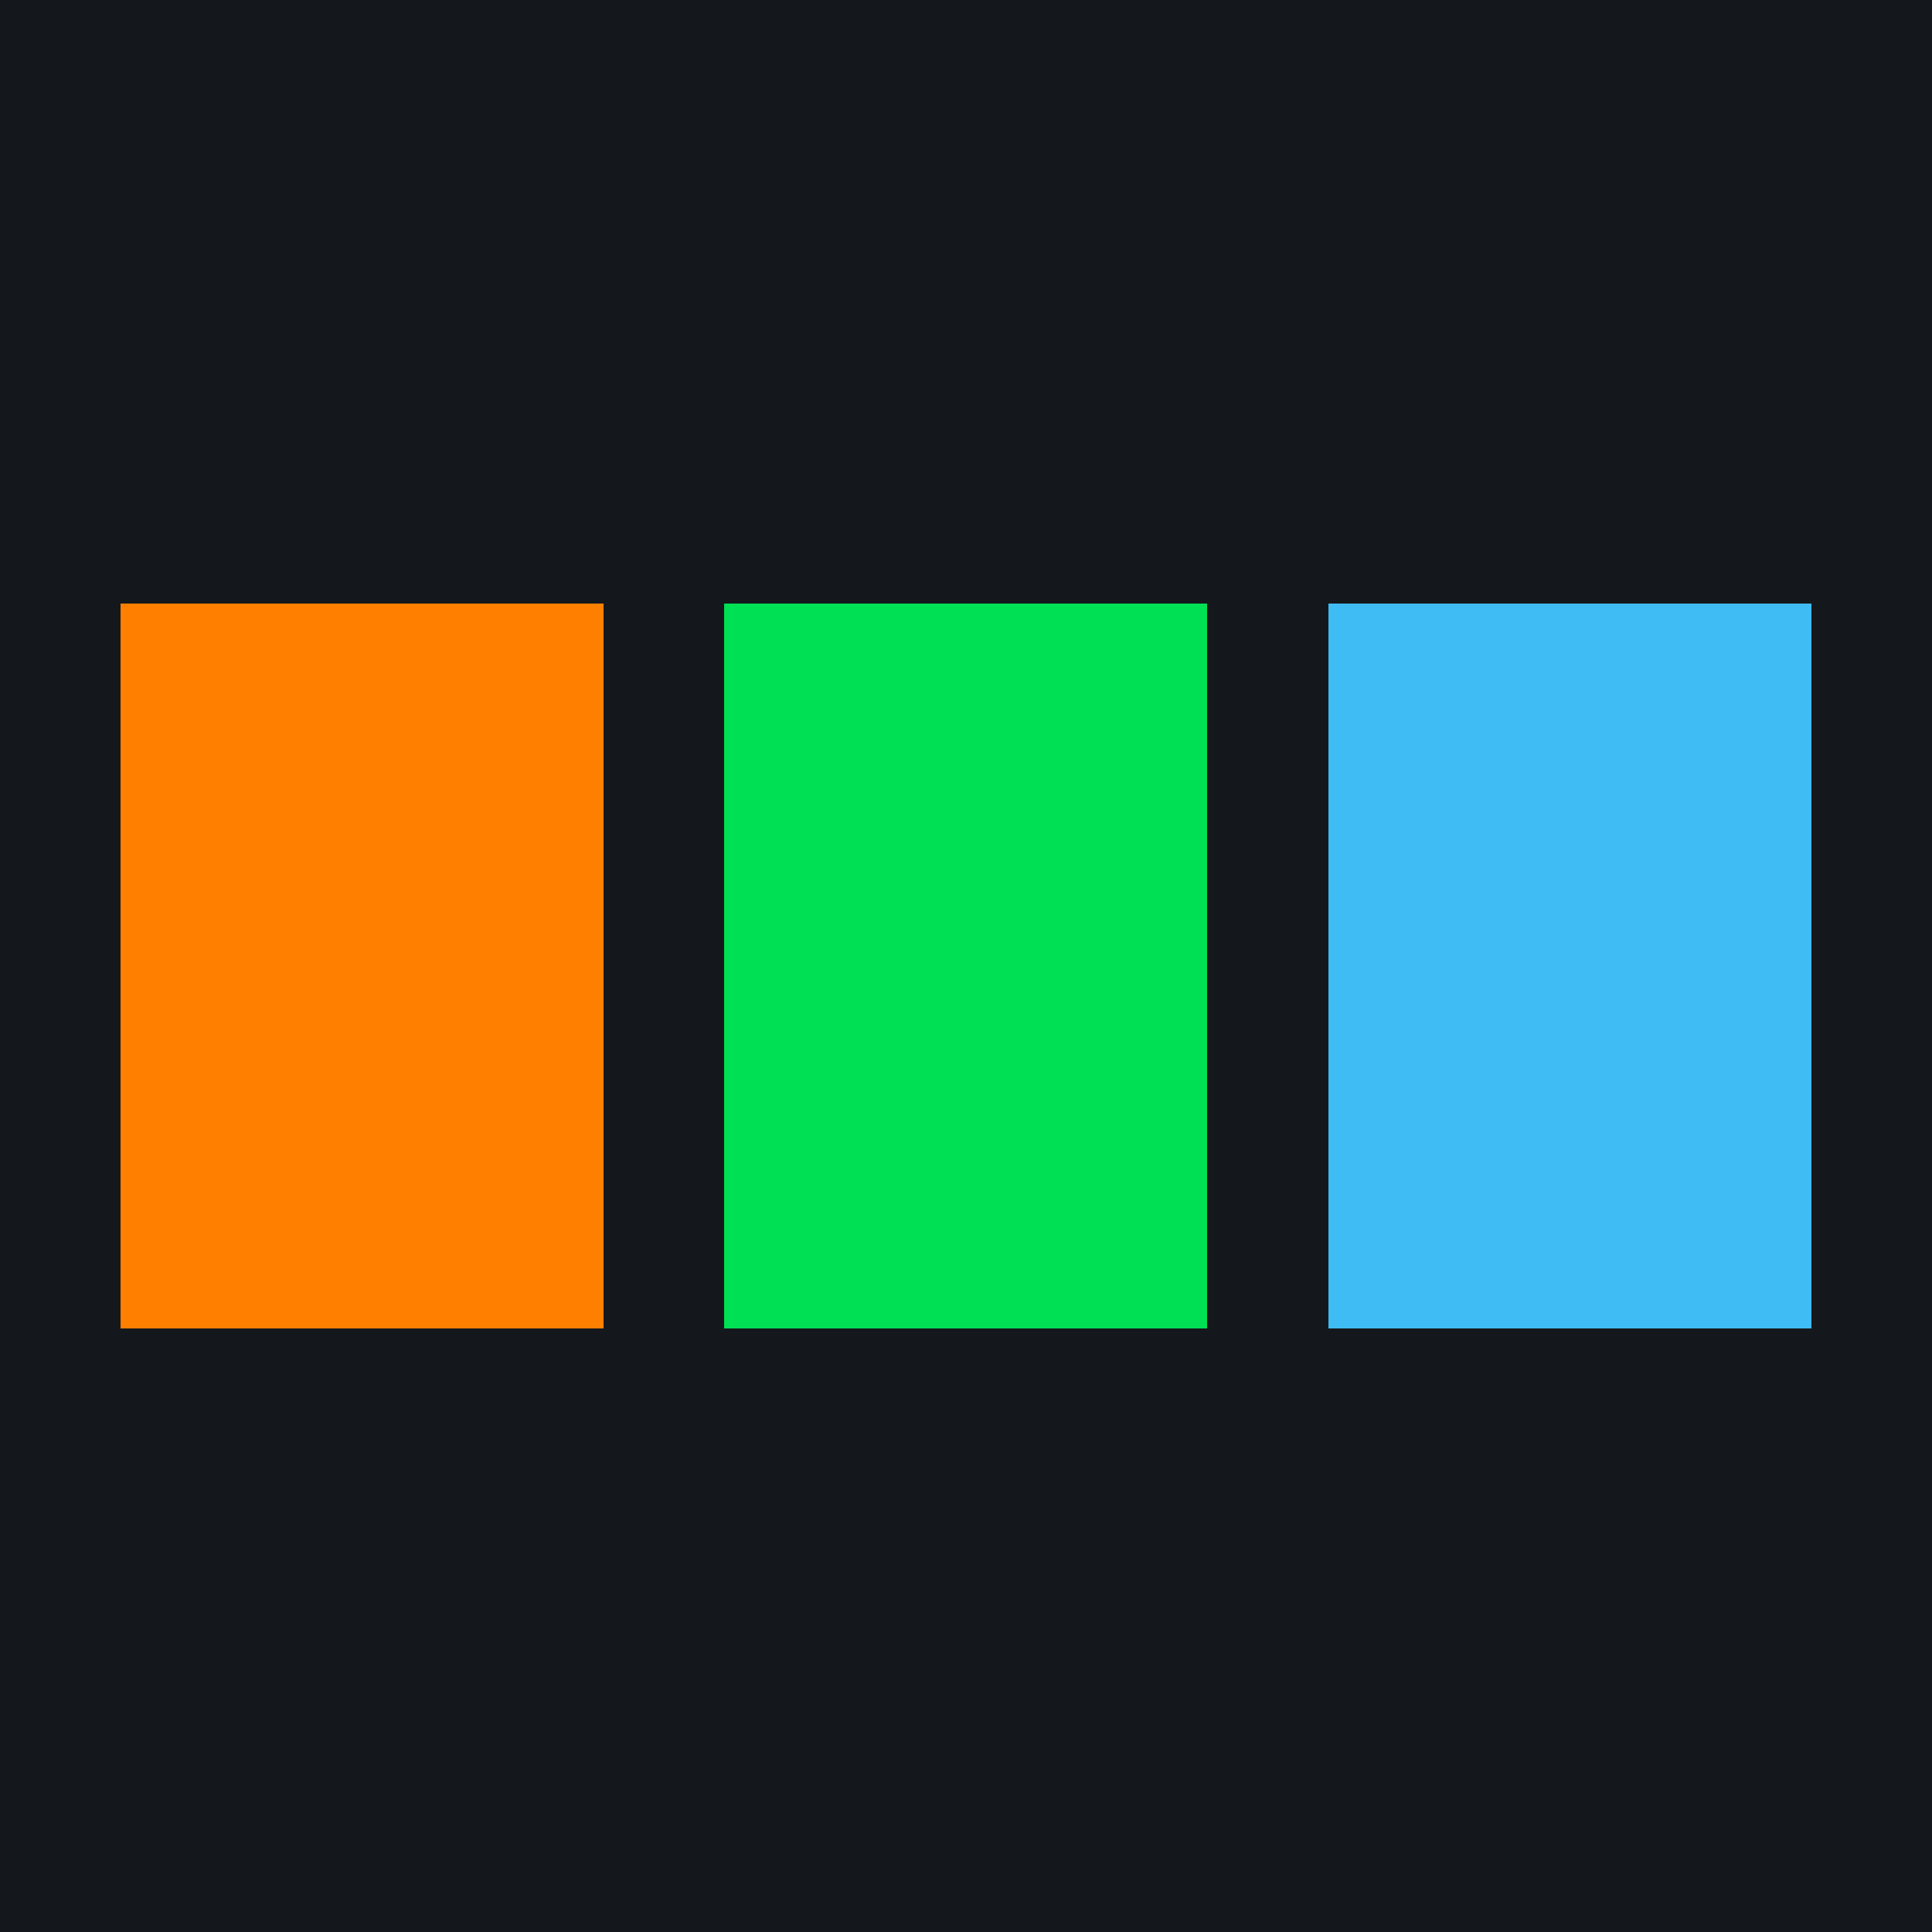
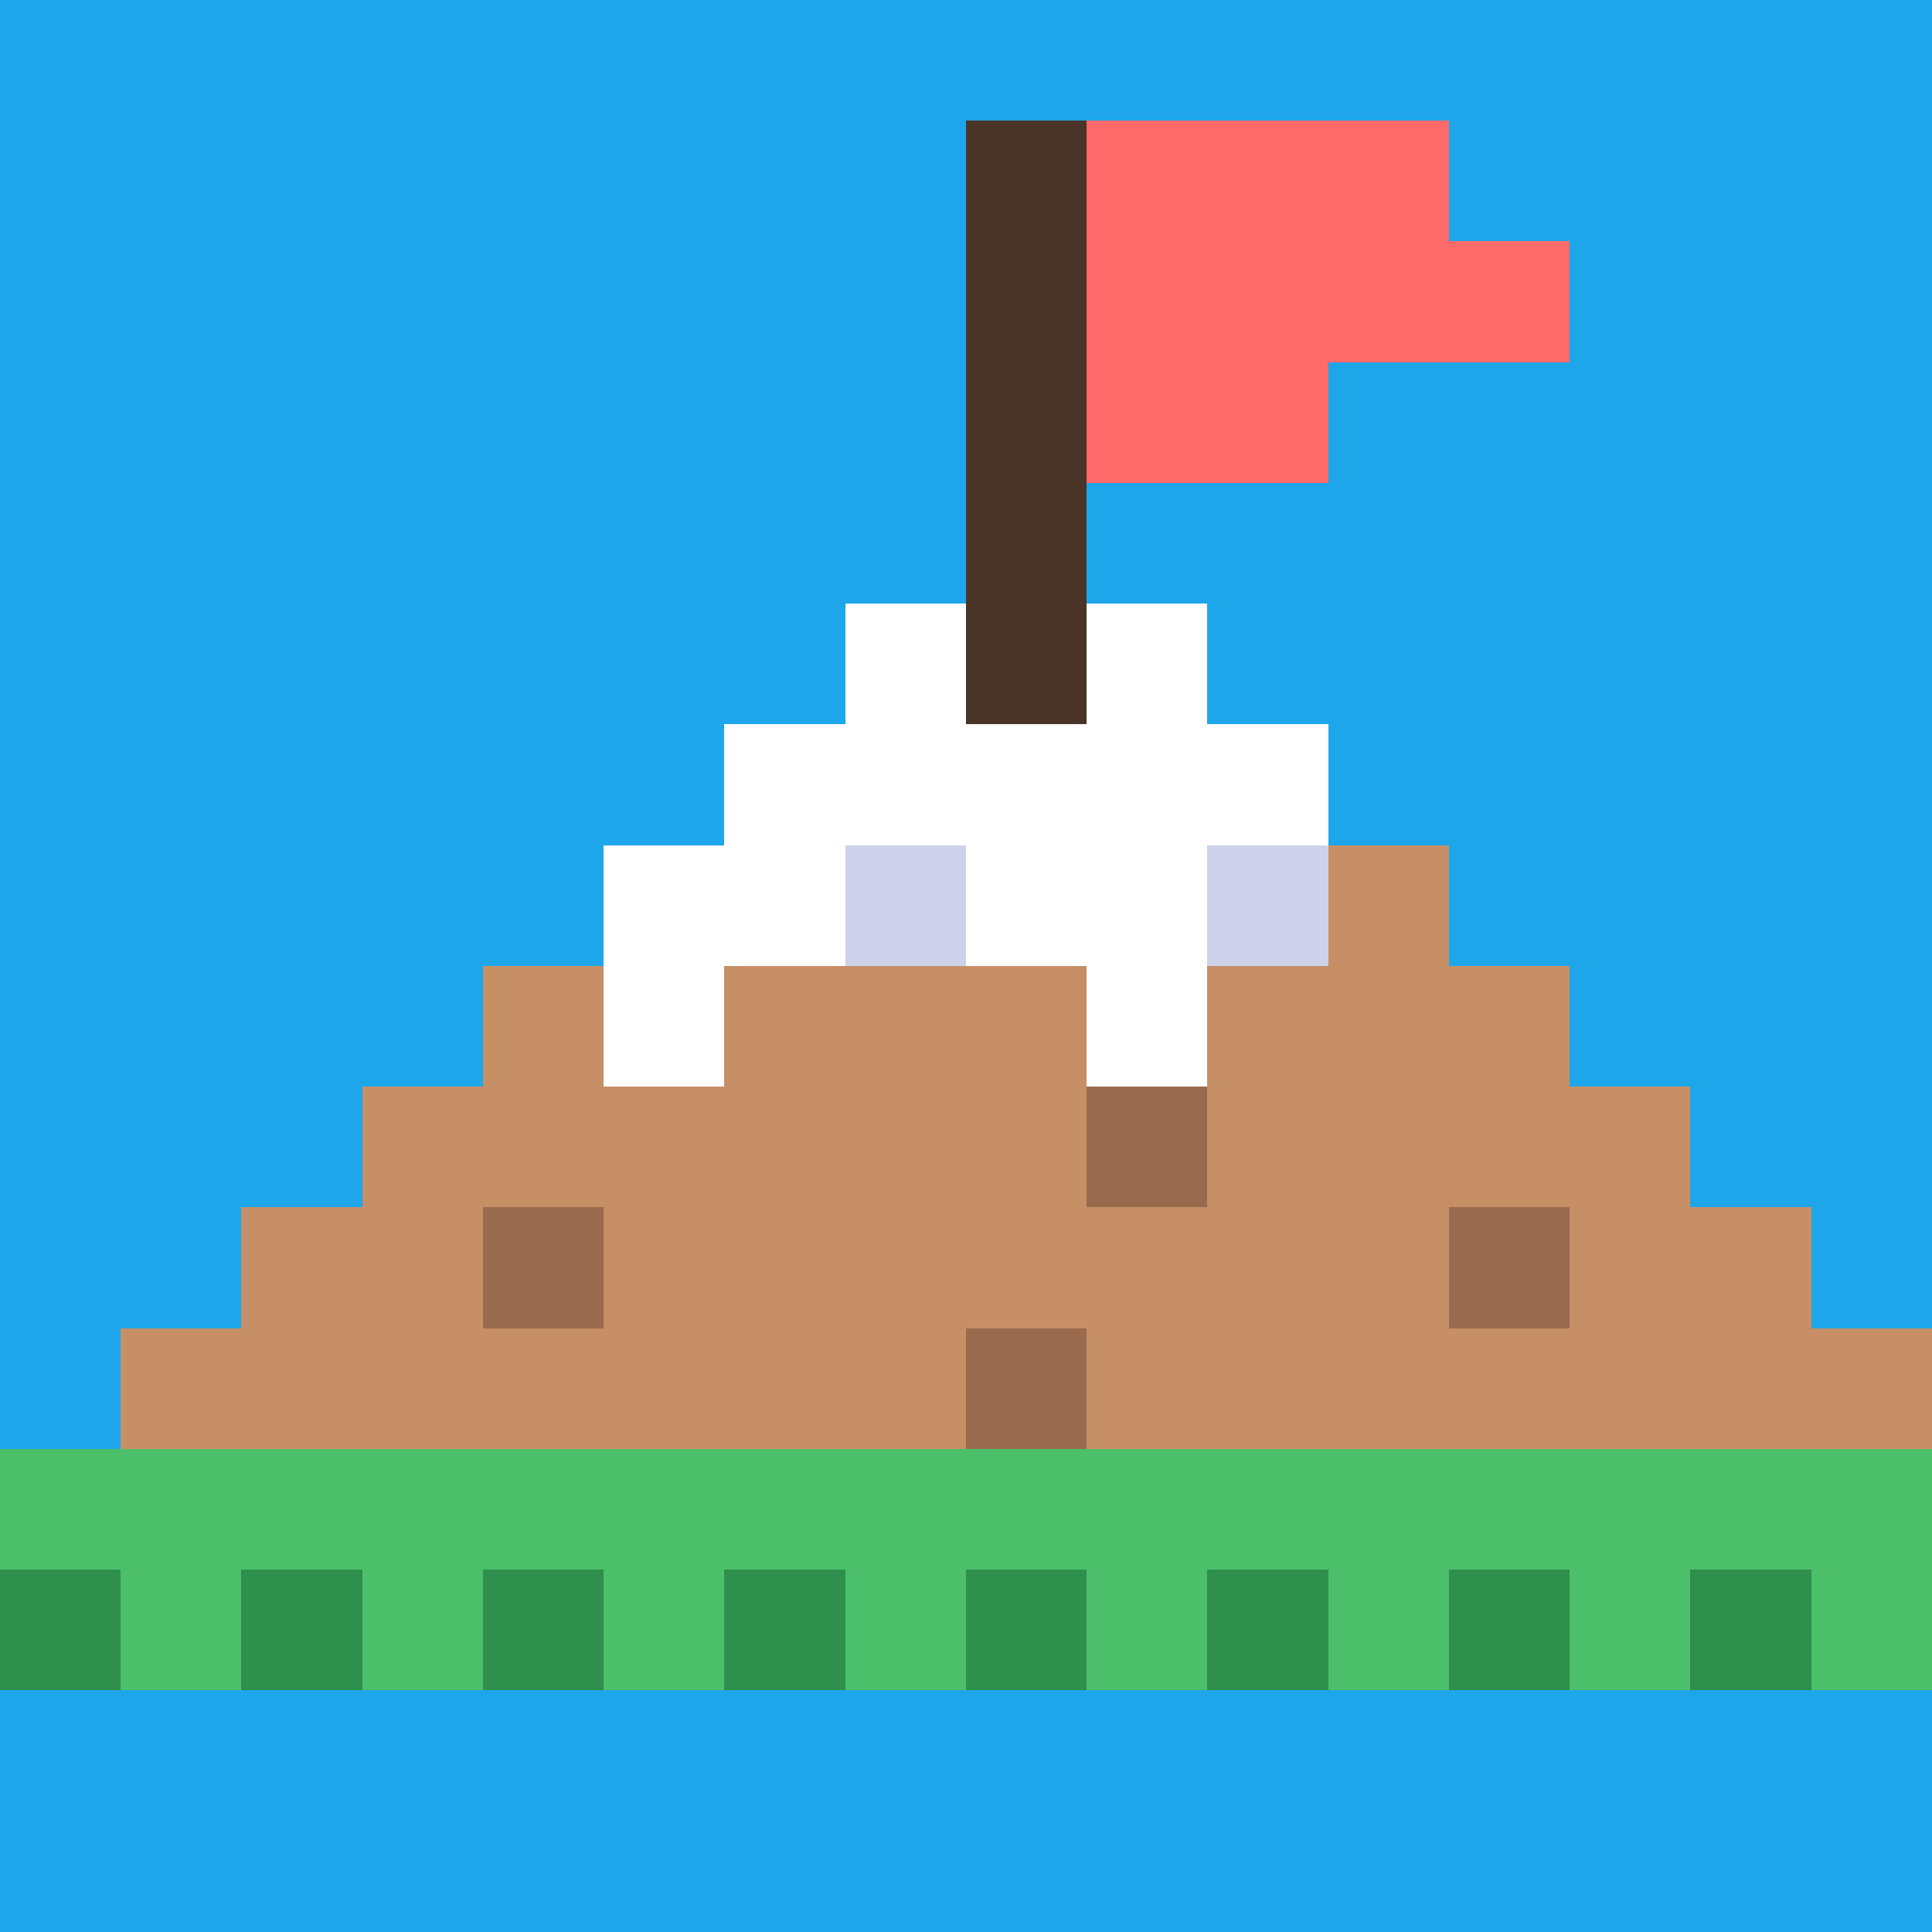
<svg xmlns="http://www.w3.org/2000/svg" viewBox="0 0 16 16" shape-rendering="crispEdges">
-   <rect width="16" height="16" fill="#14181c" />
-   <rect x="1" y="5" width="4" height="6" fill="#ff8000" />
-   <rect x="6" y="5" width="4" height="6" fill="#00e054" />
-   <rect x="11" y="5" width="4" height="6" fill="#40bcf4" />
+   <rect width="16" height="16" fill="#1ea6ea" />
+   <path fill="#4a3428" d="M8 1h1v1h-1zM8 2h1v1h-1zM8 3h1v1h-1zM8 4h1v1h-1zM8 5h1v1h-1z" />
+   <path fill="#ff6b6b" d="M9 1h1v1h-1zM10 1h1v1h-1zM11 1h1v1h-1zM9 2h1v1h-1zM10 2h1v1h-1zM11 2h1v1h-1zM12 2h1v1h-1zM9 3h1v1h-1zM10 3h1v1h-1z" />
+   <path fill="#ffffff" d="M7 5h1v1h-1zM9 5h1v1h-1zM6 6h1v1h-1zM7 6h1v1h-1zM8 6h1v1h-1zM9 6h1v1h-1zM10 6h1v1h-1zM5 7h1v1h-1zM6 7h1v1h-1zM8 7h1v1h-1zM9 7h1v1h-1zM5 8h1v1h-1zM9 8h1v1h-1z" />
+   <path fill="#cdd2ea" d="M7 7h1v1h-1zM10 7h1v1h-1z" />
+   <path fill="#c68f66" d="M11 7h1v1h-1zM4 8h1v1h-1zM6 8h1v1h-1zM7 8h1v1h-1zM8 8h1v1h-1zM10 8h1v1h-1zM11 8h1v1h-1zM12 8h1v1h-1zM3 9h1v1h-1zM4 9h1v1h-1zM5 9h1v1h-1zM6 9h1v1h-1zM7 9h1v1h-1zM8 9h1v1h-1zM10 9h1v1h-1zM11 9h1v1h-1zM12 9h1v1h-1zM13 9h1v1h-1zM2 10h1v1h-1zM3 10h1v1h-1zM5 10h1v1h-1zM6 10h1v1h-1zM7 10h1v1h-1zM8 10h1v1h-1zM9 10h1v1h-1zM10 10h1v1h-1zM11 10h1v1h-1zM13 10h1v1h-1zM14 10h1v1h-1zM1 11h1v1h-1zM2 11h1v1h-1zM3 11h1v1h-1zM4 11h1v1h-1zM5 11h1v1h-1zM6 11h1v1h-1zM7 11h1v1h-1zM9 11h1v1h-1zM10 11h1v1h-1zM11 11h1v1h-1zM12 11h1v1h-1zM13 11h1v1h-1zM14 11h1v1h-1zM15 11h1v1h-1z" />
+   <path fill="#9a6a4e" d="M9 9h1v1h-1zM4 10h1v1h-1zM12 10h1v1h-1zM8 11h1v1h-1z" />
+   <path fill="#4cbf6b" d="M0 12h1v1h-1zM1 12h1v1h-1zM2 12h1v1h-1zM3 12h1v1h-1zM4 12h1v1h-1zM5 12h1v1h-1zM6 12h1v1h-1zM7 12h1v1h-1zM8 12h1v1h-1zM9 12h1v1h-1zM10 12h1v1h-1zM11 12h1v1h-1zM12 12h1v1h-1zM13 12h1v1h-1zM14 12h1v1h-1zM15 12h1v1h-1zM1 13h1v1h-1zM3 13h1v1h-1zM5 13h1v1h-1zM7 13h1v1h-1zM9 13h1v1h-1zM11 13h1v1h-1zM13 13h1v1h-1zM15 13h1v1h-1z" />
+   <path fill="#2f8f4c" d="M0 13h1v1h-1zM2 13h1v1h-1zM4 13h1v1h-1zM6 13h1v1h-1zM8 13h1v1h-1zM10 13h1v1h-1zM12 13h1v1h-1zM14 13h1v1h-1z" />
</svg>
